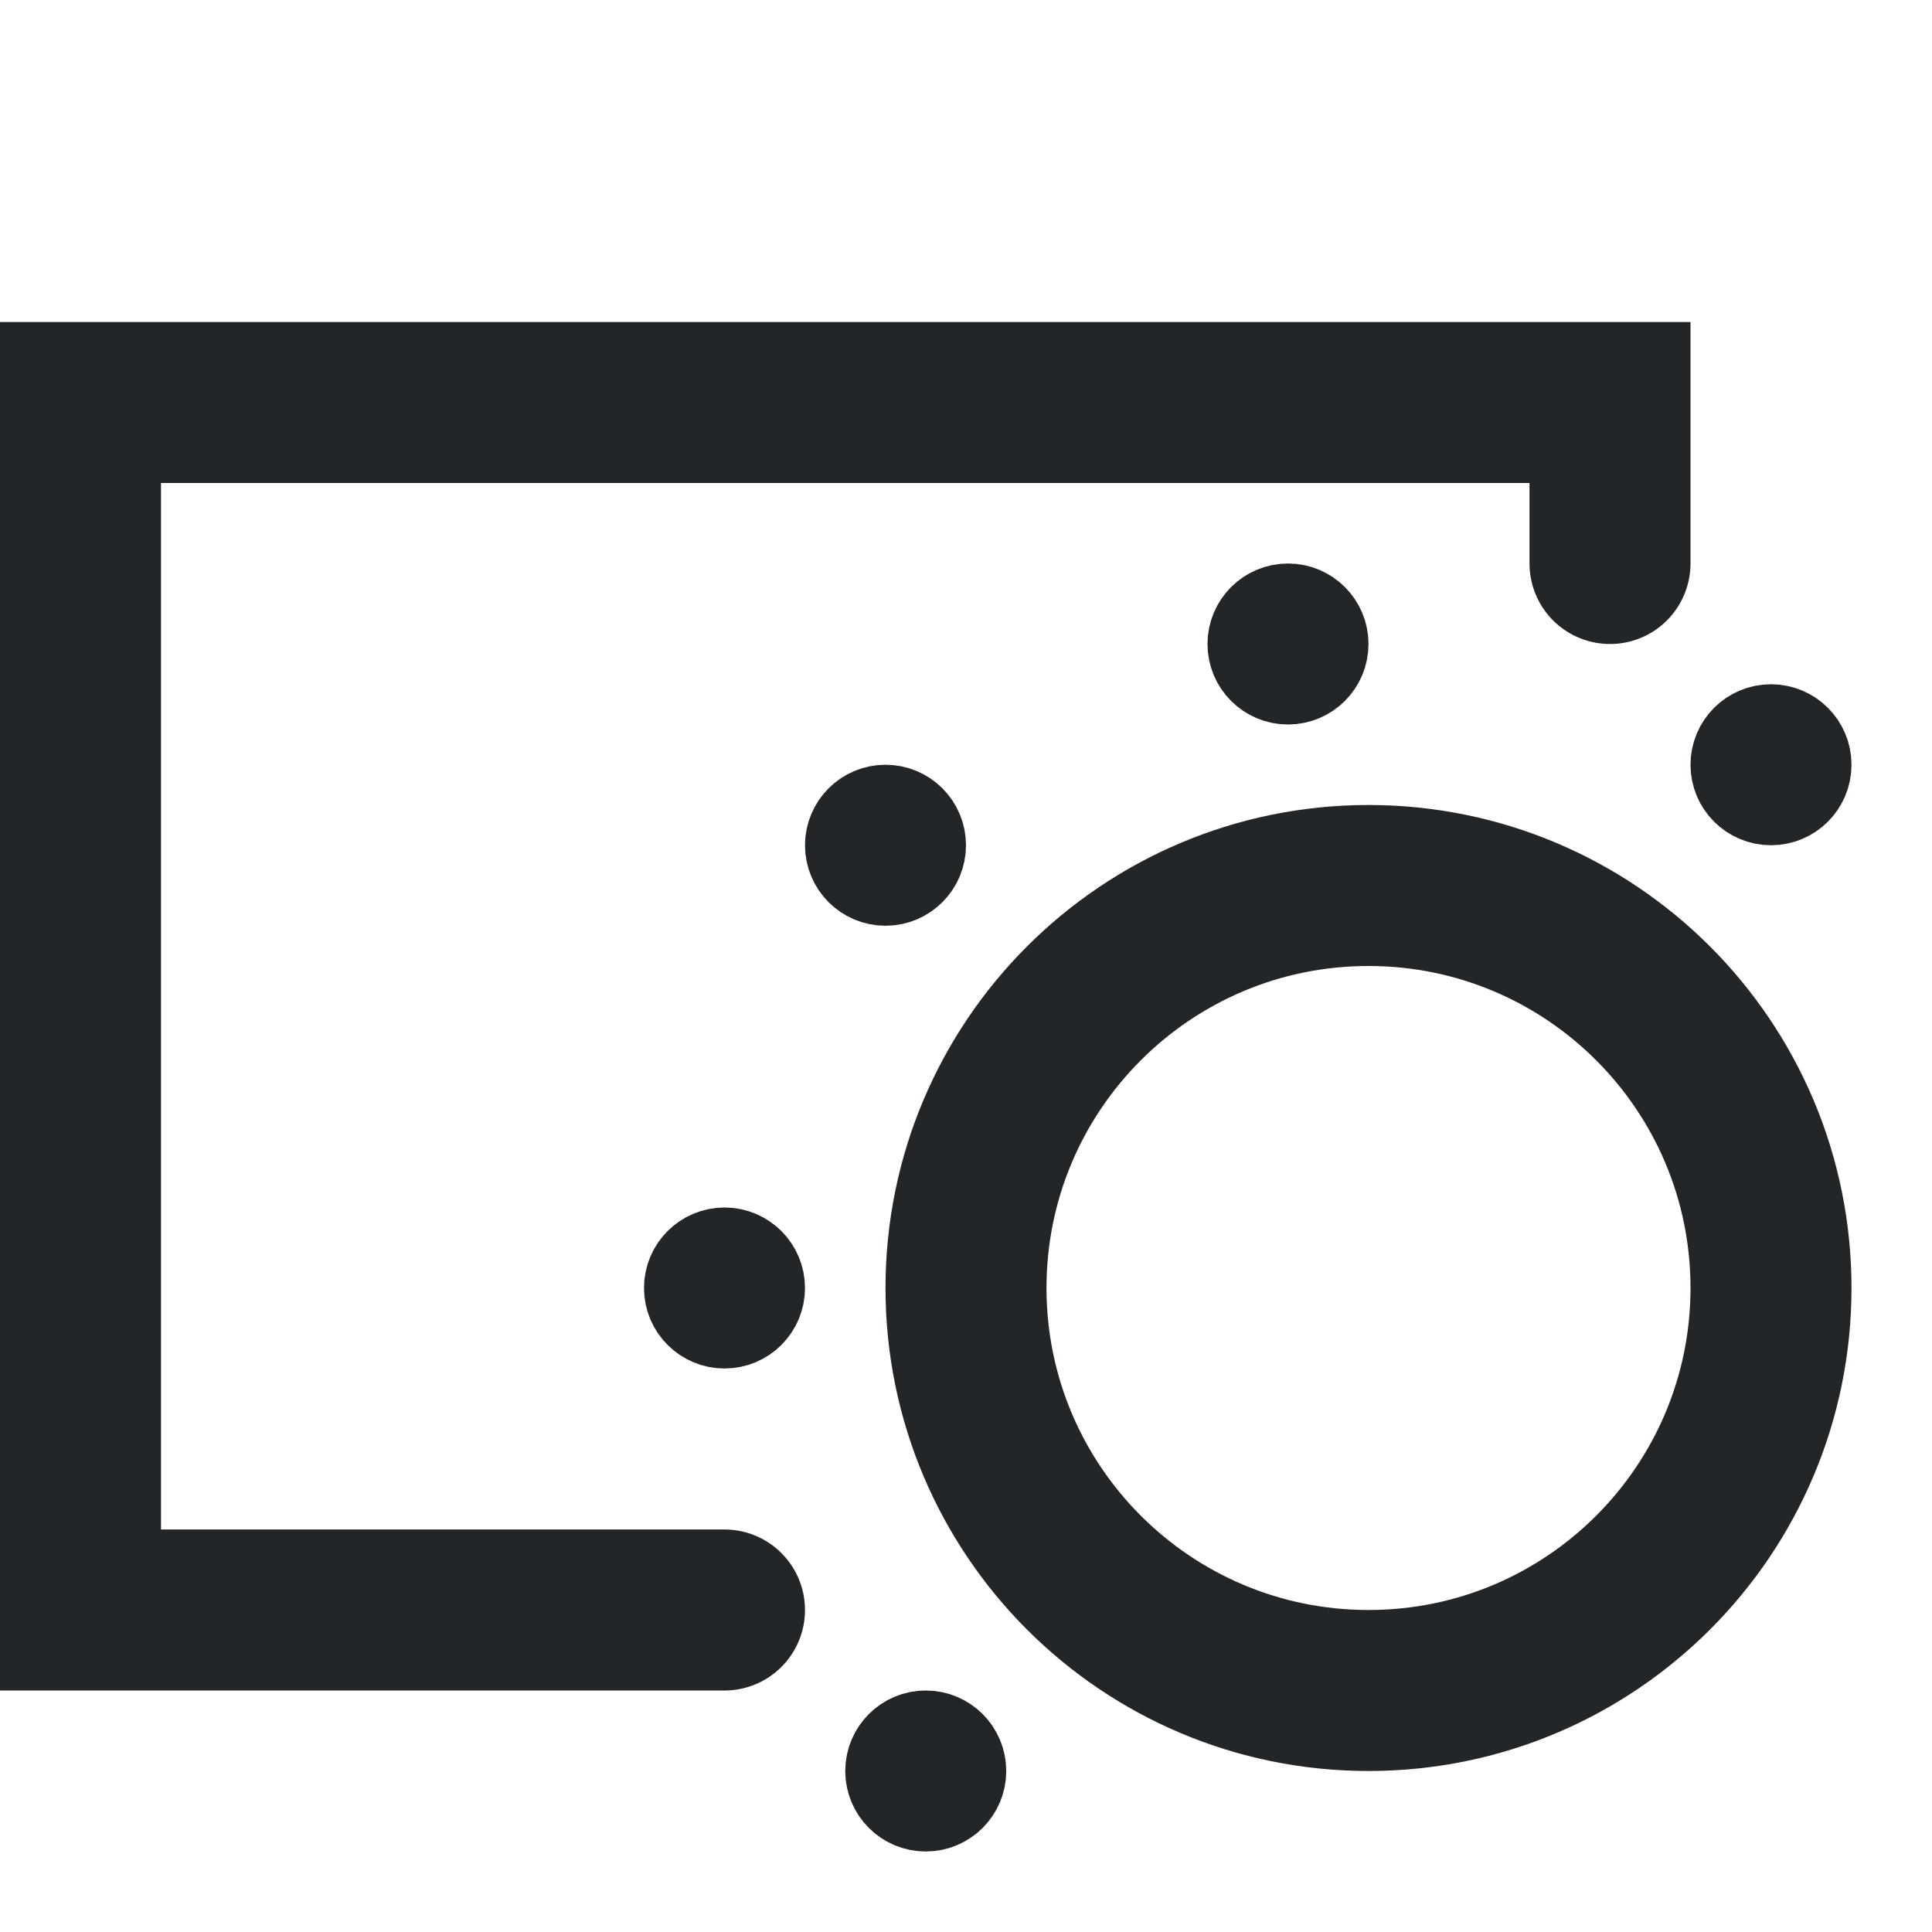
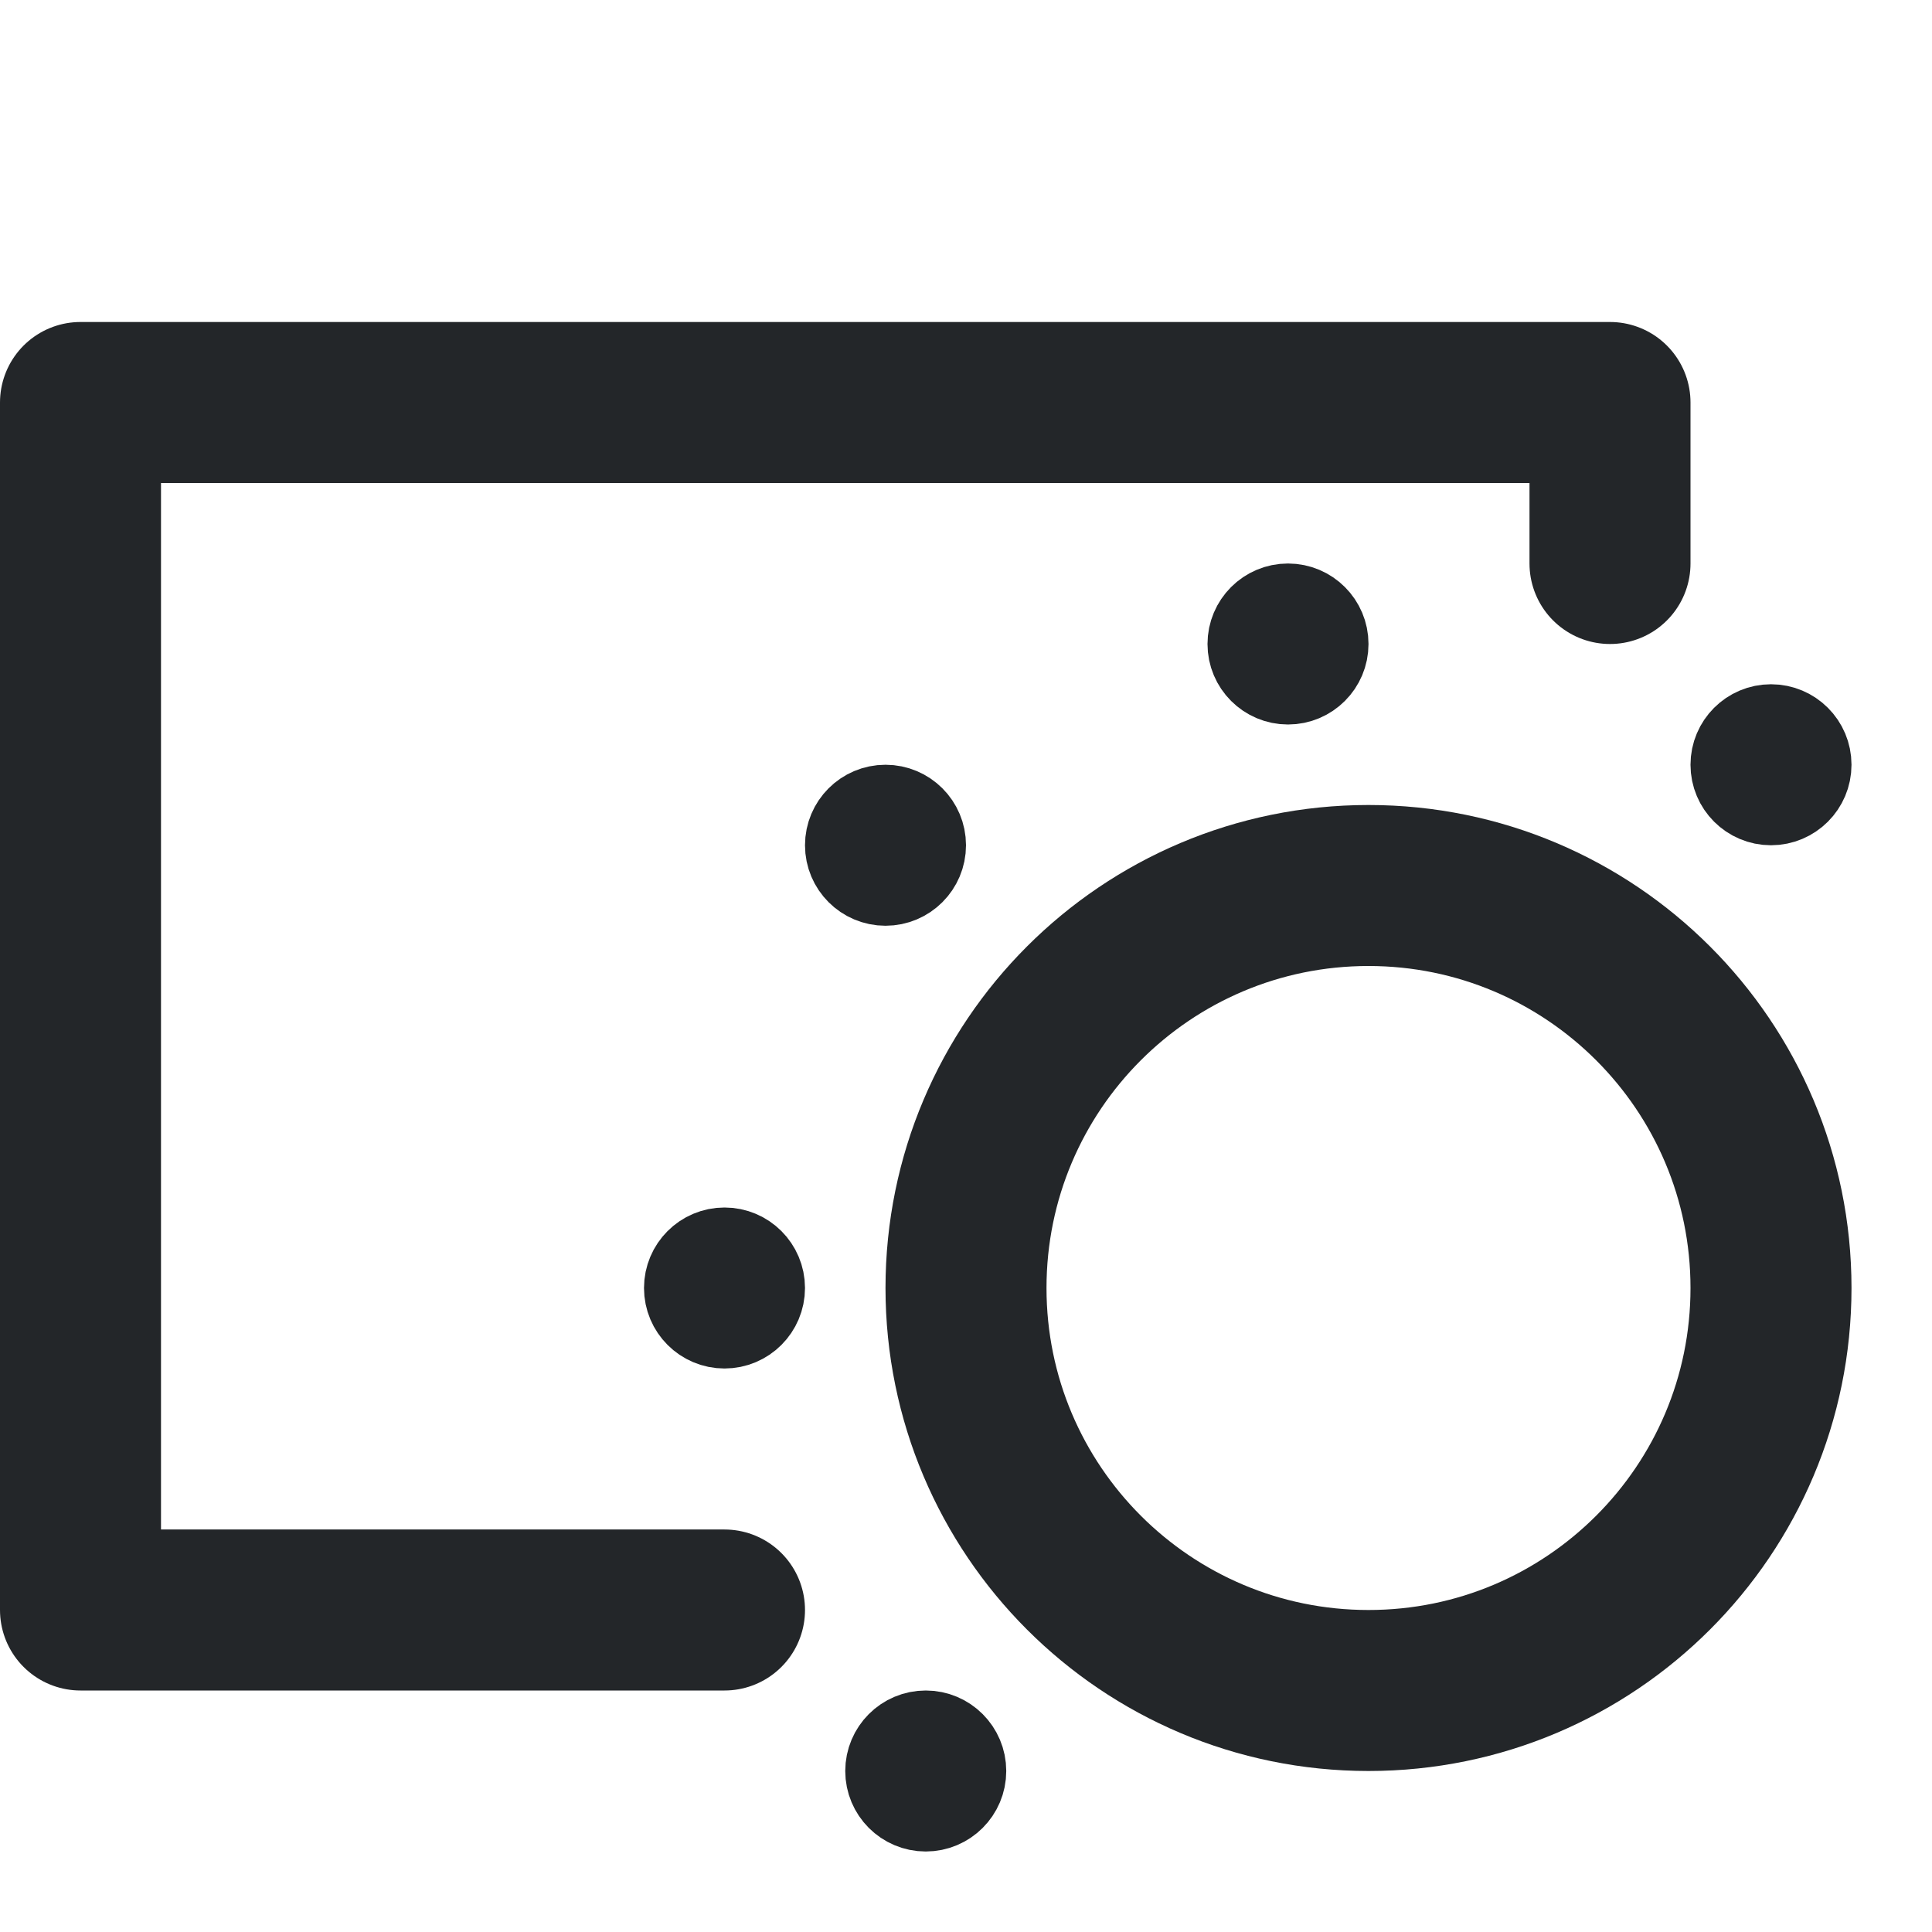
<svg xmlns="http://www.w3.org/2000/svg" viewBox="0 0 24 24" width="24" height="24" fill="none">
  <style type="text/css" id="current-color-scheme"> .ColorScheme-Text { color:#232629; } </style>
-   <g class="ColorScheme-Text" stroke="currentColor" stroke-linecap="round" stroke-width="2">
+   <g class="ColorScheme-Text" stroke="currentColor" stroke-linecap="round" stroke-linejoin="round" stroke-width="2">
    <path fill="none" d="M9 20 L1 20 1 5 20 5 20 7" />
    <circle cx="17" cy="16" r="5" stroke="currentColor" fill="none" />
    <rect x="11" y="21.5" width="1" height="1" rx="5" ry="5" stroke-width="1" fill="currentColor" />
    <rect x="8.5" y="15.5" width="1" height="1" rx="5" ry="5" stroke-width="1" fill="currentColor" />
    <rect x="10.5" y="10" width="1" height="1" rx="5" ry="5" stroke-width="1" fill="currentColor" />
    <rect x="15.5" y="7.5" width="1" height="1" rx="5" ry="5" stroke-width="1" fill="currentColor" />
    <rect x="21.5" y="9" width="1" height="1" rx="5" ry="5" stroke-width="1" fill="currentColor" />
  </g>
</svg>
